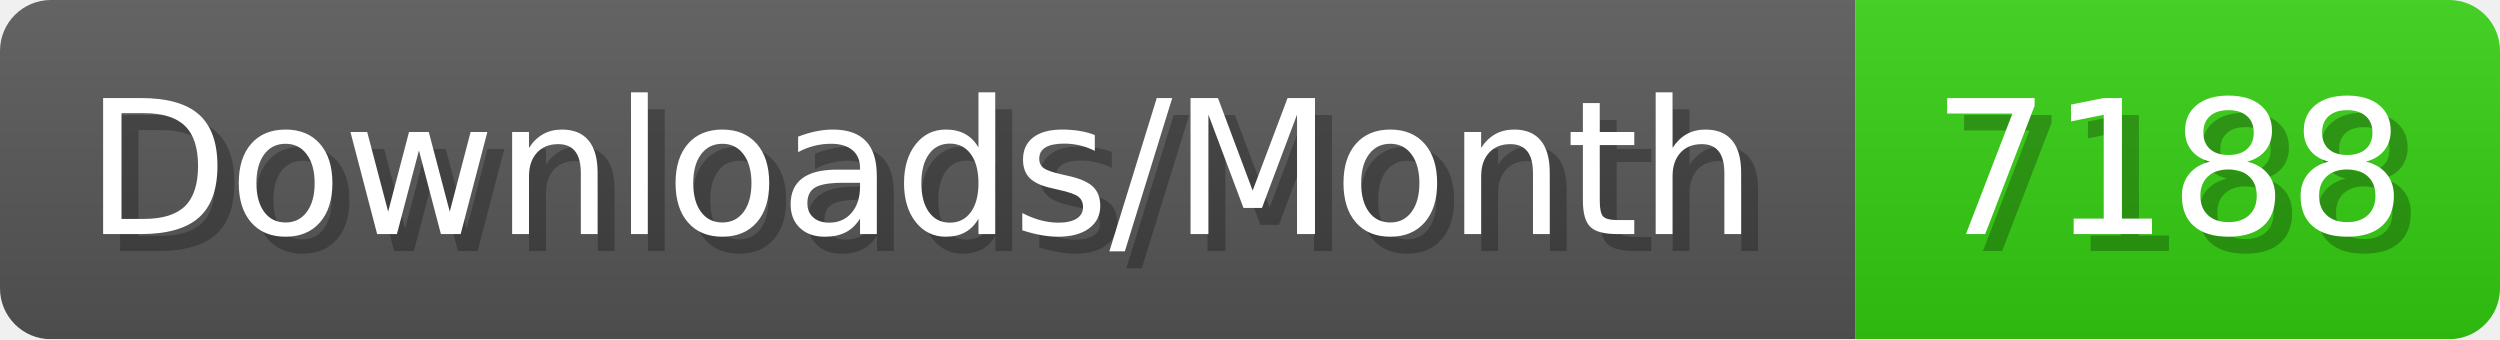
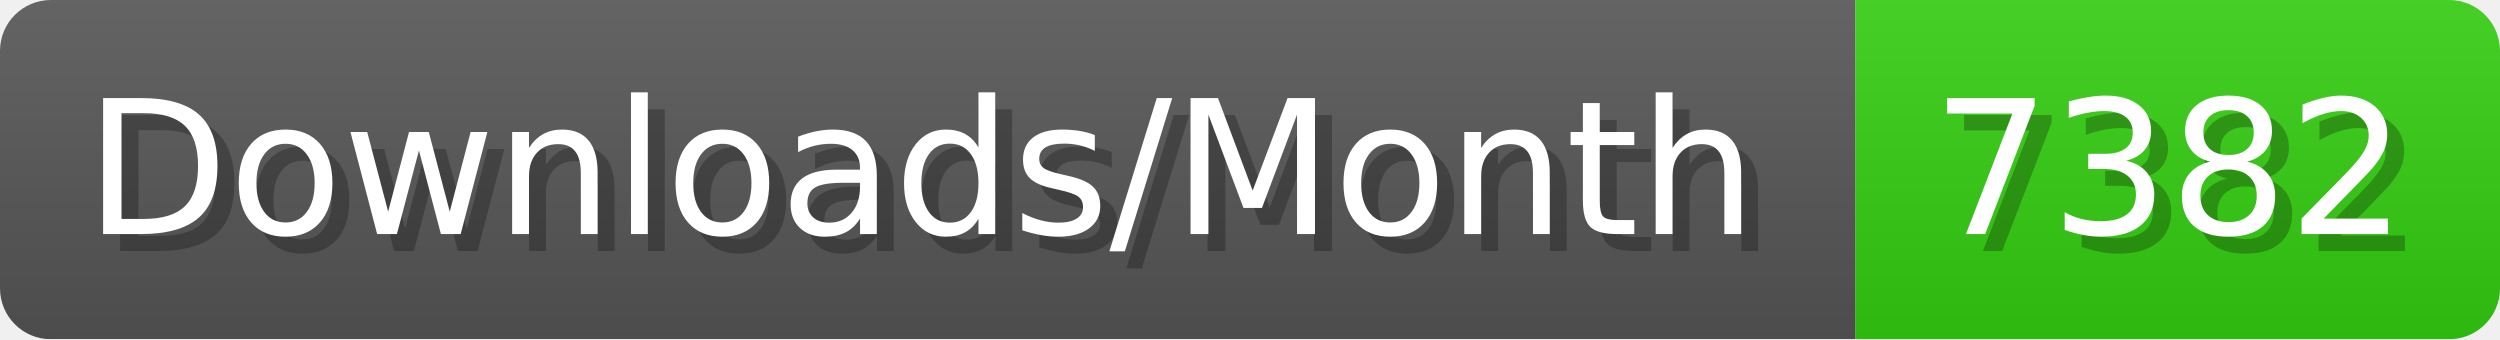
- <svg xmlns="http://www.w3.org/2000/svg" width="147.4" height="20" viewBox="0 0 1474 200" role="img" aria-label="Downloads/Month: 7188">
+ <svg xmlns="http://www.w3.org/2000/svg" width="147.4" height="20" viewBox="0 0 1474 200" role="img" aria-label="Downloads/Month: 7382">
  <linearGradient id="YlXUI" x2="0" y2="100%">
    <stop offset="0" stop-opacity=".1" stop-color="#EEE" />
    <stop offset="1" stop-opacity=".1" />
  </linearGradient>
  <mask id="JHhop">
    <rect width="1474" height="200" rx="30" fill="#FFF" />
  </mask>
  <g mask="url(#JHhop)">
    <rect width="1094" height="200" fill="#555" />
    <rect width="380" height="200" fill="#3C1" x="1094" />
    <rect width="1474" height="200" fill="url(#YlXUI)" />
  </g>
  <g aria-hidden="true" fill="#fff" text-anchor="start" font-family="Verdana,DejaVu Sans,sans-serif" font-size="110">
    <text x="60" y="148" textLength="994" fill="#000" opacity="0.25">Downloads/Month</text>
    <text x="50" y="138" textLength="994">Downloads/Month</text>
-     <text x="1149" y="148" textLength="280" fill="#000" opacity="0.25">7188</text>
-     <text x="1139" y="138" textLength="280">7188</text>
+     <text x="1149" y="148" textLength="280" fill="#000" opacity="0.25">7382</text>
+     <text x="1139" y="138" textLength="280">7382</text>
  </g>
</svg>
